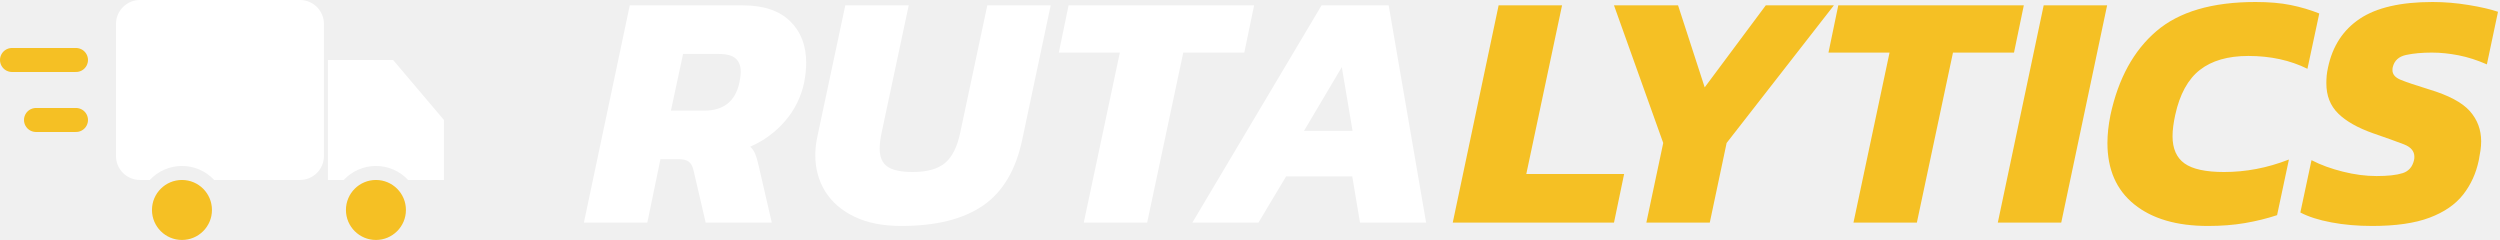
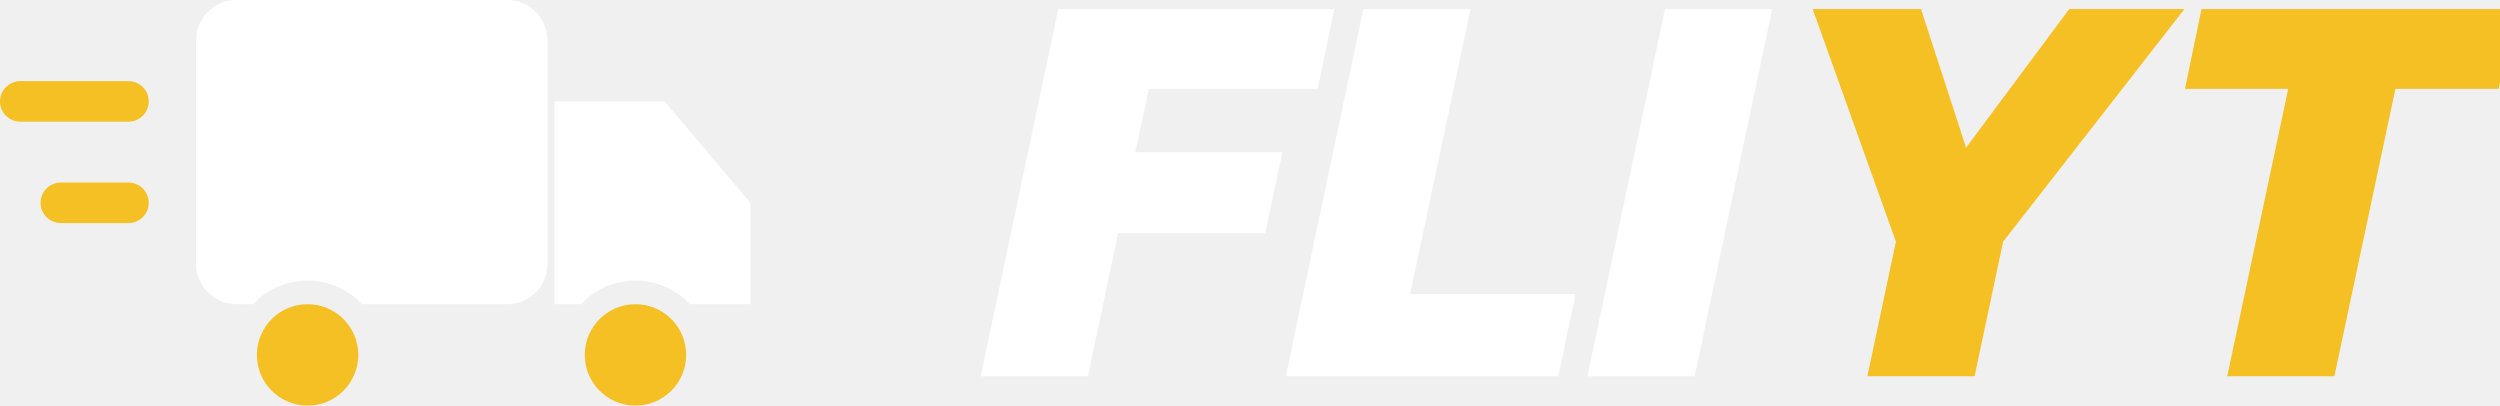
- <svg xmlns="http://www.w3.org/2000/svg" viewBox="0 0 625.11 60" role="img" aria-labelledby="t">
+ <svg xmlns="http://www.w3.org/2000/svg" viewBox="0 0 369.81 60" role="img" aria-labelledby="t">
  <path fill="#ffffff" d="M35 0H75A6 6 0 0 1 81 6V39A6 6 0 0 1 75 45H53.55A11 11 0 0 0 37.45 45H35A6 6 0 0 1 29 39V6A6 6 0 0 1 35 0ZM82 15H98.3L111 30V45H102.05A11 11 0 0 0 85.95 45H82Z" />
  <g fill="#f5c024">
    <circle cx="45.5" cy="52.5" r="7.5" />
    <circle cx="94" cy="52.5" r="7.5" />
  </g>
  <path stroke="#f5c024" fill="none" stroke-width="6" stroke-linecap="round" d="M3 15H19M9 30H19" />
-   <path fill="#ffffff" d="M146 55.66 157.47 1.34H185.72Q193.48 1.34 197.53 5.27Q201.58 9.19 201.58 15.68Q201.58 17.96 201.07 20.66Q199.89 26.14 196.27 30.31Q192.64 34.49 187.58 36.68Q188.42 37.44 188.84 38.49Q189.27 39.55 189.69 41.4L192.98 55.66H176.45L173.41 42.58Q173.07 41.07 172.23 40.43Q171.39 39.8 169.61 39.8H165.14L161.86 55.66ZM167.76 27.66H176.11Q183.36 27.66 184.88 20.66Q185.05 19.9 185.13 19.22Q185.22 18.55 185.22 17.96Q185.22 15.77 183.95 14.63Q182.69 13.49 179.65 13.49H170.8ZM225.36 56.5Q218.45 56.5 213.64 54.18Q208.83 51.86 206.34 47.86Q203.86 43.85 203.86 38.79Q203.86 36.6 204.36 34.23L211.36 1.34H227.22L220.47 33.05Q219.96 35.42 219.96 37.19Q219.96 40.31 221.9 41.66Q223.84 43.01 228.23 43.01Q233.63 43.01 236.33 40.73Q239.02 38.45 240.12 33.05L246.87 1.34H262.72L255.64 34.74Q253.28 46.21 245.86 51.36Q238.43 56.5 225.36 56.5ZM270.99 55.66 280.01 13.15H264.75L267.19 1.34H313.58L311.13 13.15H295.87L286.84 55.66ZM298.14 55.66 330.45 1.34H347.23L356.59 55.66H340.06L338.12 44.1H321.59L314.67 55.66ZM326.06 32.72H338.2L335.51 16.78Z" />
-   <path fill="#f5c024" d="M363.25 55.66 374.72 1.34H390.58L381.64 43.51H406.1L403.57 55.66ZM411.66 55.66 415.88 35.75 403.57 1.34H419.59L426.25 21.84L441.52 1.34H458.55L431.73 35.75L427.52 55.66ZM463.45 55.66 472.47 13.15H457.2L459.65 1.34H506.04L503.59 13.15H488.33L479.3 55.66ZM499.54 55.66 511.01 1.34H526.87L515.4 55.66ZM552.08 56.5Q540.36 56.5 533.66 51.1Q526.95 45.7 526.95 35.75Q526.95 32.55 527.71 28.75Q530.66 15.09 539.18 7.8Q547.7 0.5 563.98 0.5Q569.04 0.5 572.79 1.26Q576.54 2.02 579.92 3.37L576.96 17.2Q570.47 13.99 562.2 13.99Q554.53 13.99 550.06 17.49Q545.59 20.99 543.9 28.75Q543.57 30.27 543.4 31.58Q543.23 32.89 543.23 34.07Q543.23 38.7 546.22 40.86Q549.22 43.01 556.13 43.01Q560.18 43.01 564.19 42.25Q568.19 41.49 572.33 39.89L569.37 53.8Q565.49 55.07 561.32 55.78Q557.14 56.5 552.08 56.5ZM593.16 56.5Q587.67 56.5 582.95 55.61Q578.23 54.73 575.19 53.13L577.98 40.05Q581.43 41.83 585.82 42.92Q590.2 44.02 594.25 44.02Q598.47 44.02 600.75 43.3Q603.02 42.58 603.61 40.05Q603.7 39.72 603.7 39.21Q603.7 37.1 601.08 36.09Q598.47 35.08 593.33 33.31Q587.59 31.28 584.64 28.37Q581.69 25.46 581.69 20.83Q581.69 19.9 581.77 18.93Q581.86 17.96 582.11 16.86Q583.8 8.85 590.08 4.67Q596.36 0.5 608.25 0.5Q612.72 0.5 617.32 1.26Q621.92 2.02 624.61 2.95L621.83 16.1Q618.2 14.5 614.75 13.83Q611.29 13.15 608.08 13.15Q604.37 13.15 601.63 13.74Q598.89 14.33 598.3 16.78Q598.22 17.03 598.22 17.54Q598.22 19.14 600.33 19.98Q602.43 20.83 607.33 22.34Q614.66 24.54 617.53 27.74Q620.4 30.95 620.4 35.33Q620.4 36.43 620.23 37.61Q620.06 38.79 619.81 40.05Q618.8 44.95 615.89 48.66Q612.98 52.37 607.49 54.43Q602.01 56.5 593.16 56.5Z" />
+   <path fill="#ffffff" d="M145.07 55.66 156.54 1.34H197.37L194.92 13.15H169.95L167.93 22.51H189.69L187.16 34.49H165.4L160.93 55.66ZM190.2 55.66 201.67 1.34H217.53L208.59 43.51H233.05L230.52 55.66ZM234.82 55.66 246.29 1.34H262.15L250.68 55.66Z" />
+   <path fill="#f5c024" d="M276.23 55.66 280.45 35.75 268.14 1.34H284.16L290.83 21.84L306.09 1.34H323.13L296.31 35.75L292.09 55.66ZM329.46 55.66 338.48 13.15H323.21L325.66 1.34H372.05L369.61 13.15H354.34L345.31 55.66Z" />
</svg>
